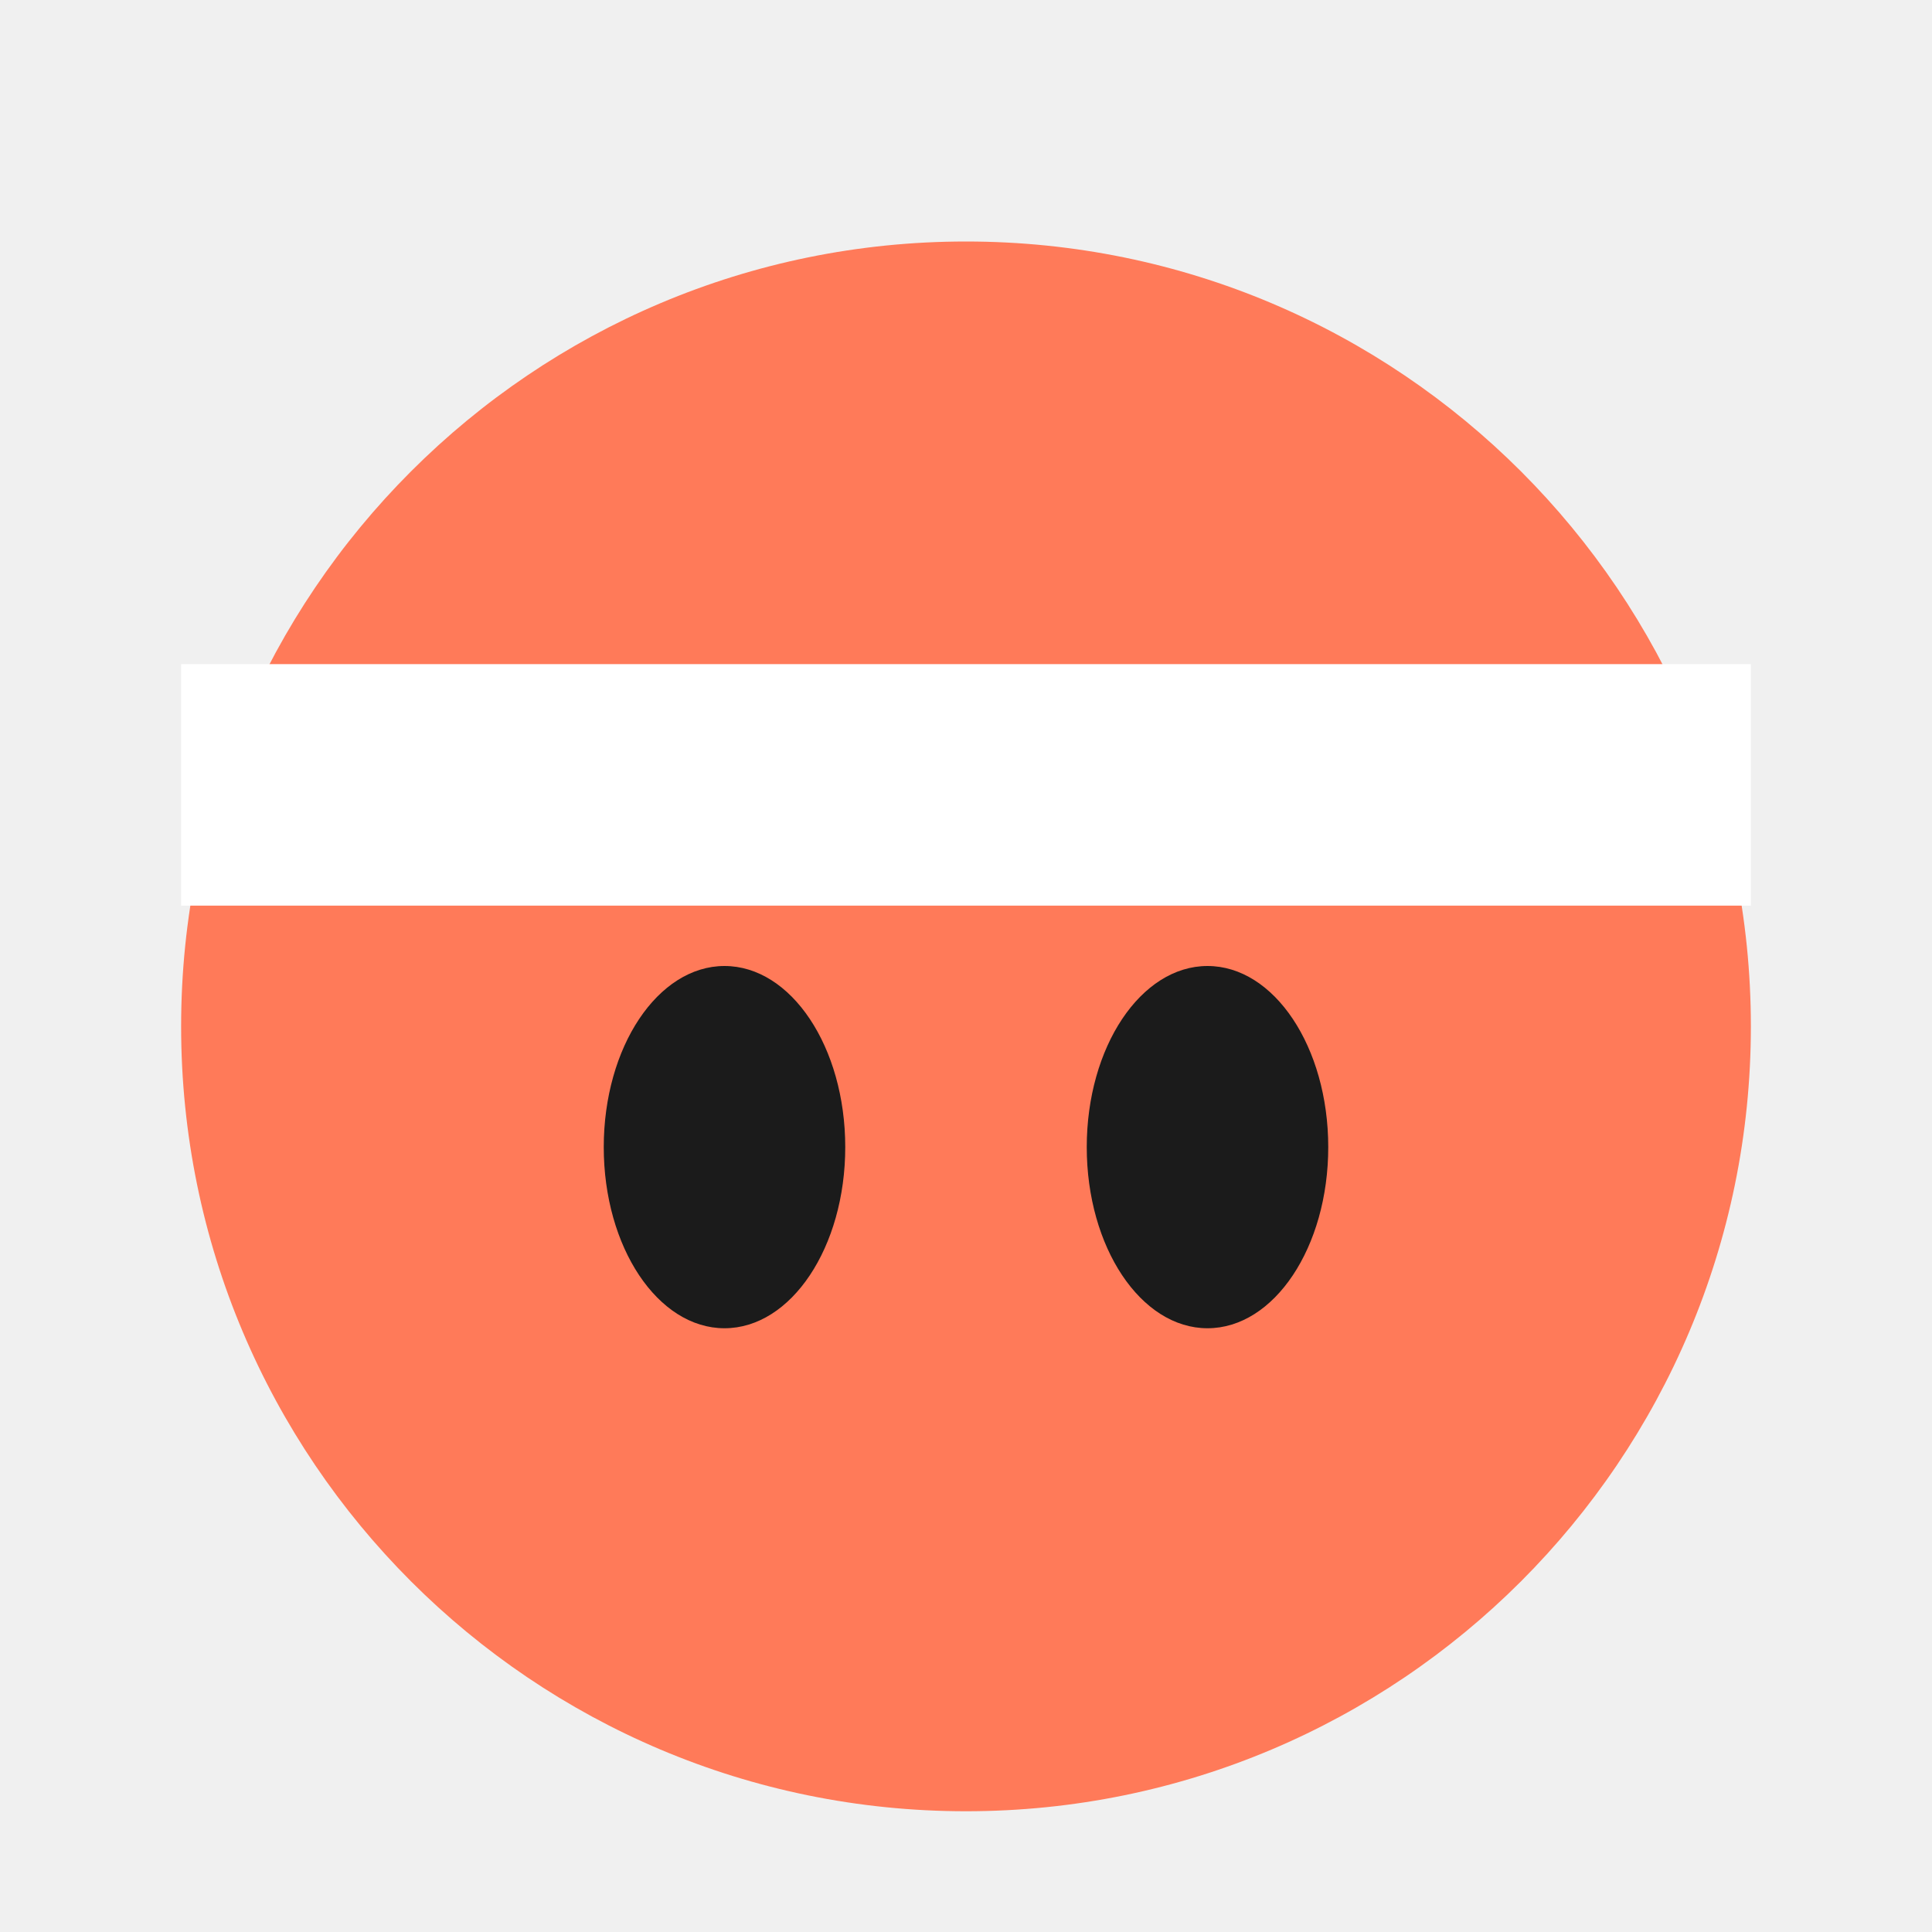
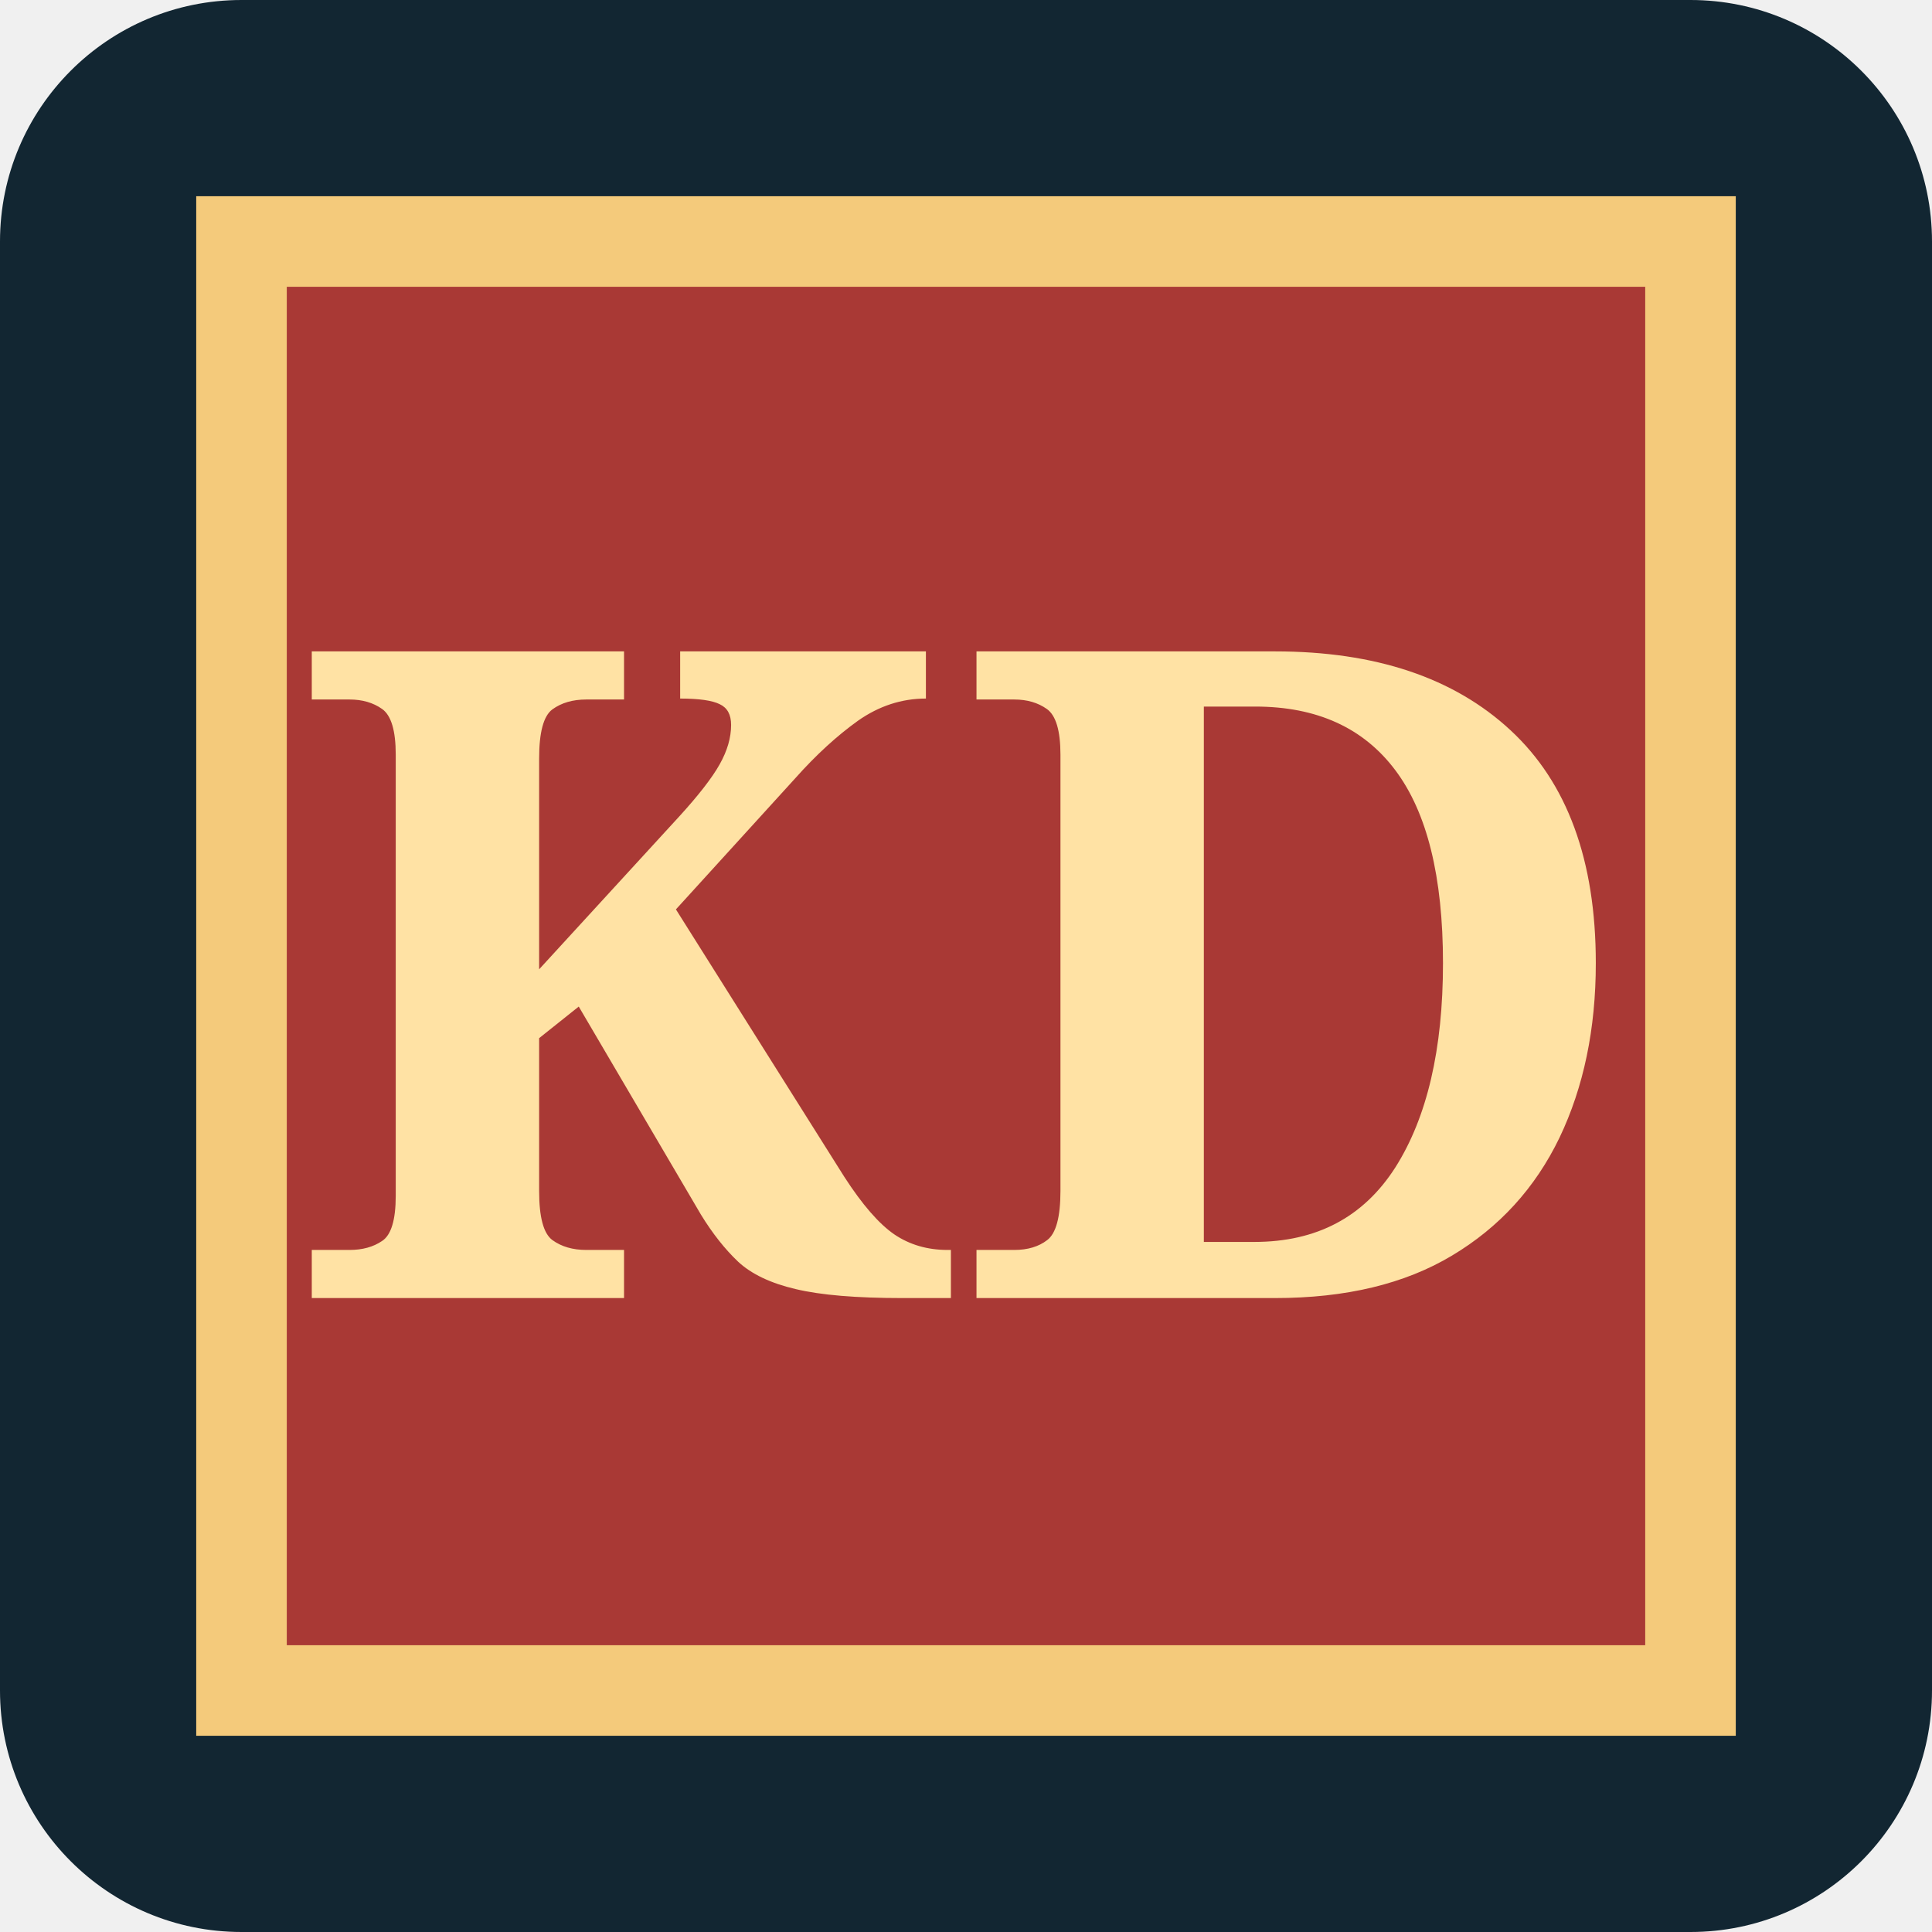
- <svg xmlns="http://www.w3.org/2000/svg" viewBox="0 0 32 32">
-   <circle cx="16" cy="17" r="13" fill="#ff7a59" />
-   <rect x="3" y="11" width="26" height="4" fill="#fff" />
-   <ellipse cx="12" cy="19" rx="2" ry="3" fill="#1b1b1b" />
-   <ellipse cx="20" cy="19" rx="2" ry="3" fill="#1b1b1b" />
+ <svg xmlns="http://www.w3.org/2000/svg" viewBox="0 0 64 64">
+   <rect width="64" height="64" rx="8" fill="#122632" />
+   <path d="M8 8h48v48H8z" fill="#a93935" stroke="#f4ca7b" stroke-width="3" />
+   <text x="32" y="43" text-anchor="middle" font-size="30" font-family="serif" font-weight="bold" fill="#ffe2a4">KD</text>
</svg>
